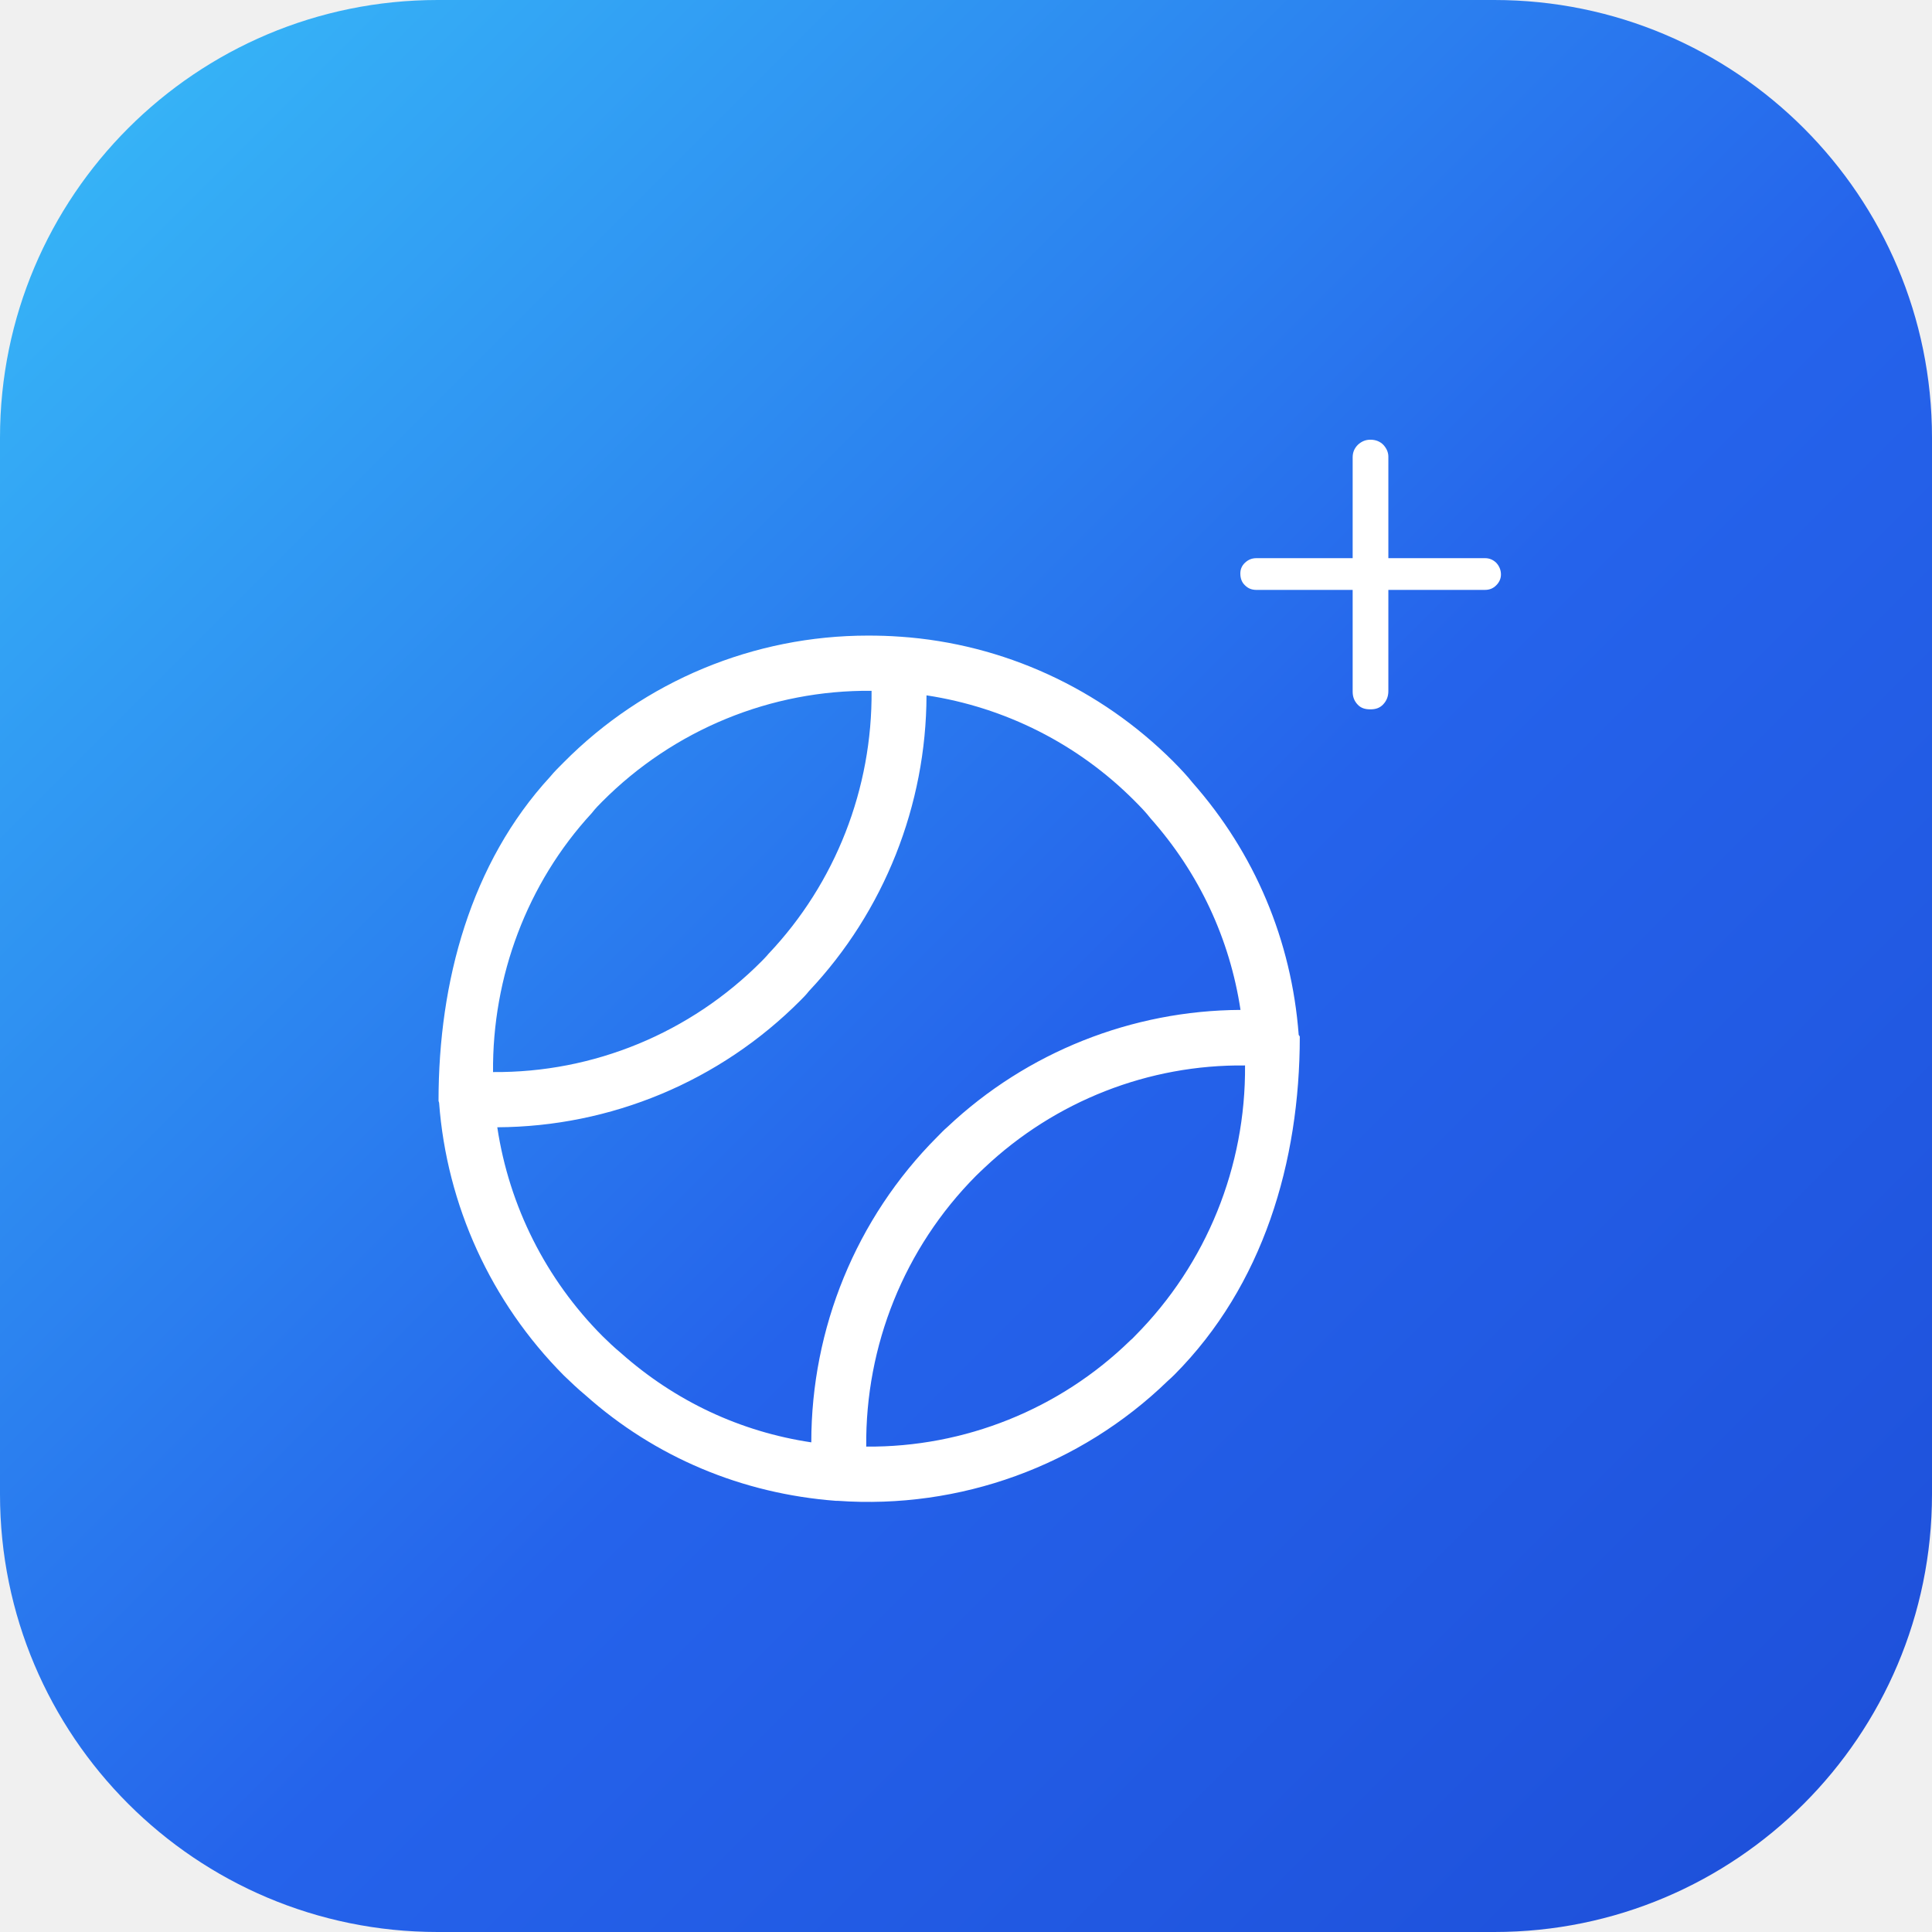
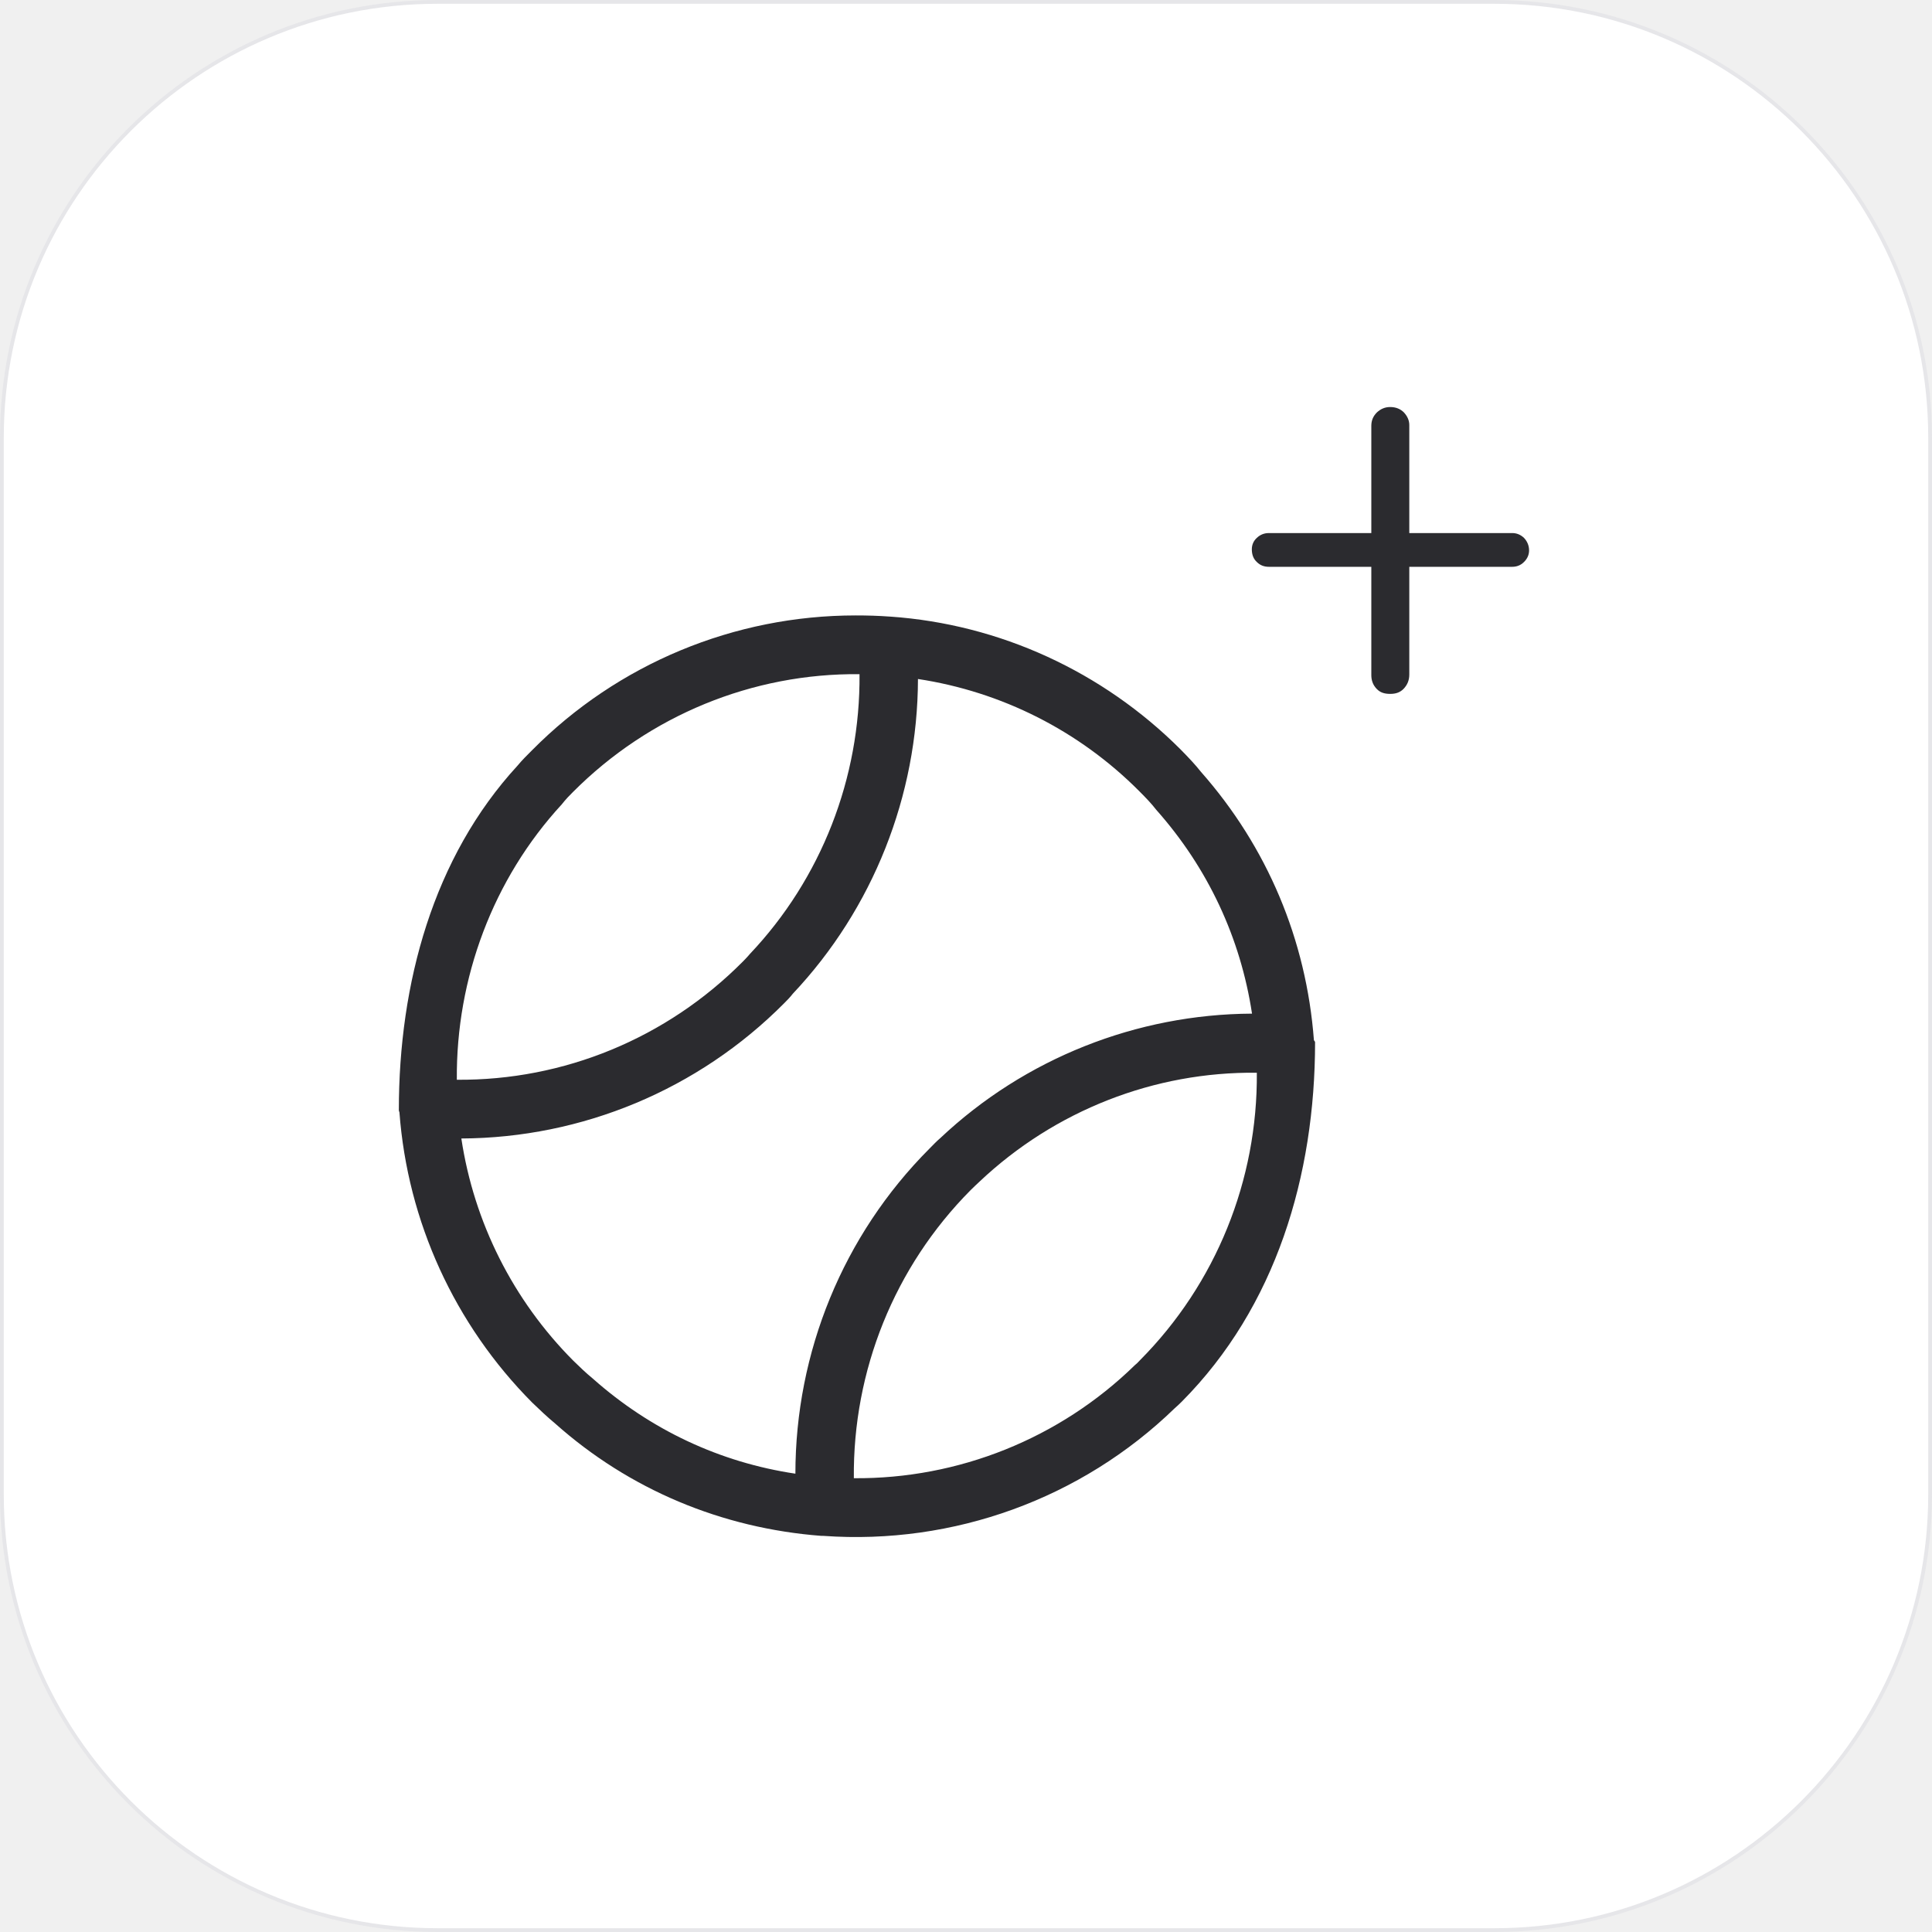
<svg xmlns="http://www.w3.org/2000/svg" width="1024" height="1024" viewBox="0 0 1024 1024" fill="none">
-   <defs>
-     <linearGradient id="bg" x1="0" y1="0" x2="1024" y2="1024" gradientUnits="userSpaceOnUse">
-       <stop offset="0" stop-color="#38BDF8" />
-       <stop offset="0.55" stop-color="#2563EB" />
-       <stop offset="1" stop-color="#1D4ED8" />
-     </linearGradient>
-   </defs>
-   <rect width="1024" height="1024" rx="232" fill="url(#bg)" />
-   <g transform="translate(233 191) scale(2.35)" fill="#FFFFFF">
+   <rect x="1" y="1" width="1022" height="1022" rx="231" fill="#FFFFFF" stroke="#E6E6E9" stroke-width="2" />
+   <g transform="translate(212 171) scale(2.5)" fill="#2B2B2F">
    <path d="M160.32,103.27c-0.957-1.245-2.14-2.488-3.586-3.934c-12.758-12.822-29.205-21.094-46.918-23.783       c-0.058,24.739-9.538,48.707-26.533,66.726c-0.592,0.771-1.245,1.425-1.836,2.018c-18.24,18.362-42.881,28.551-68.438,28.672       c2.671,17.772,10.965,34.282,23.725,47.099c1.305,1.266,2.567,2.508,4.157,3.813c12.229,10.862,26.962,17.77,42.94,20.151       c0-25.691,10.069-50.499,28.37-68.862c0.773-0.776,1.55-1.612,2.324-2.261c17.955-16.937,41.679-26.289,66.113-26.41       C178.215,130.516,171.347,115.68,160.32,103.27z M36.671,99.516c-0.717,0.714-1.489,1.488-2.384,2.631       c-14.553,15.795-22.418,36.849-22.235,58.37c22.641,0.183,44.471-8.766,60.631-25.049c0.347-0.366,0.775-0.774,1.121-1.182       l0.368-0.429C89.314,117.88,97.61,96.541,97.425,74.529C74.761,74.306,52.874,83.252,36.671,99.516z M156.264,220.618l0.592-0.611       c16.162-16.261,24.984-38.213,24.803-60.979c-21.706-0.245-42.799,7.989-58.778,23.072c-0.652,0.588-1.303,1.242-1.914,1.83       C104.802,200.215,96,222.208,96.222,244.992c22.174,0.185,43.656-8.419,59.575-23.966L156.264,220.618z M164.252,230.157       c-19.789,19.198-46.915,29.022-74.471,27.063h-0.223h-0.184c-21.176-1.607-40.782-9.842-56.454-23.801       c-1.794-1.491-3.344-2.98-4.893-4.465c-16.467-16.569-26.413-38.399-28.144-61.53l-0.063-0.186l-0.061-0.222v-0.061       c0-26.84,7.277-53.6,25.171-73.042c0.938-1.142,2.016-2.201,3.035-3.22c18.24-18.426,42.985-28.617,68.623-28.617       c2.445,0,4.829,0.064,7.275,0.247h0.063c23.253,1.609,45.061,11.678,61.526,28.125c1.713,1.733,3.222,3.341,4.342,4.769       c14.063,15.935,22.359,35.604,23.969,56.938l0.122,0.128c0,0.059,0.122,0.184,0.122,0.243c0,28.31-8.296,56.15-28.269,76.242       C165.271,229.258,164.722,229.729,164.252,230.157z" />
    <path d="M212.78,77.63c0.774-0.815,1.202-1.773,1.202-3.037V51.768h21.809c0.957,0,1.792-0.306,2.505-1.019       c0.672-0.653,1.081-1.489,1.081-2.449c0-1.059-0.409-1.954-1.081-2.669c-0.713-0.673-1.548-1.019-2.505-1.019h-21.809V21.707       c0-0.999-0.428-1.896-1.142-2.671c-0.712-0.712-1.671-1.142-2.913-1.142c-1.141,0-2.039,0.43-2.814,1.142       c-0.774,0.775-1.182,1.672-1.182,2.854v22.723h-21.704c-1.018,0-1.854,0.346-2.568,1.019c-0.713,0.652-1.061,1.487-1.061,2.427       c0,1.14,0.348,2.038,1.061,2.691c0.714,0.712,1.551,1.019,2.568,1.019h21.704v22.948c0,1.141,0.347,2.099,1.12,2.914       c0.734,0.796,1.673,1.079,2.876,1.079C211.108,78.709,212.004,78.424,212.78,77.63z" />
  </g>
</svg>
